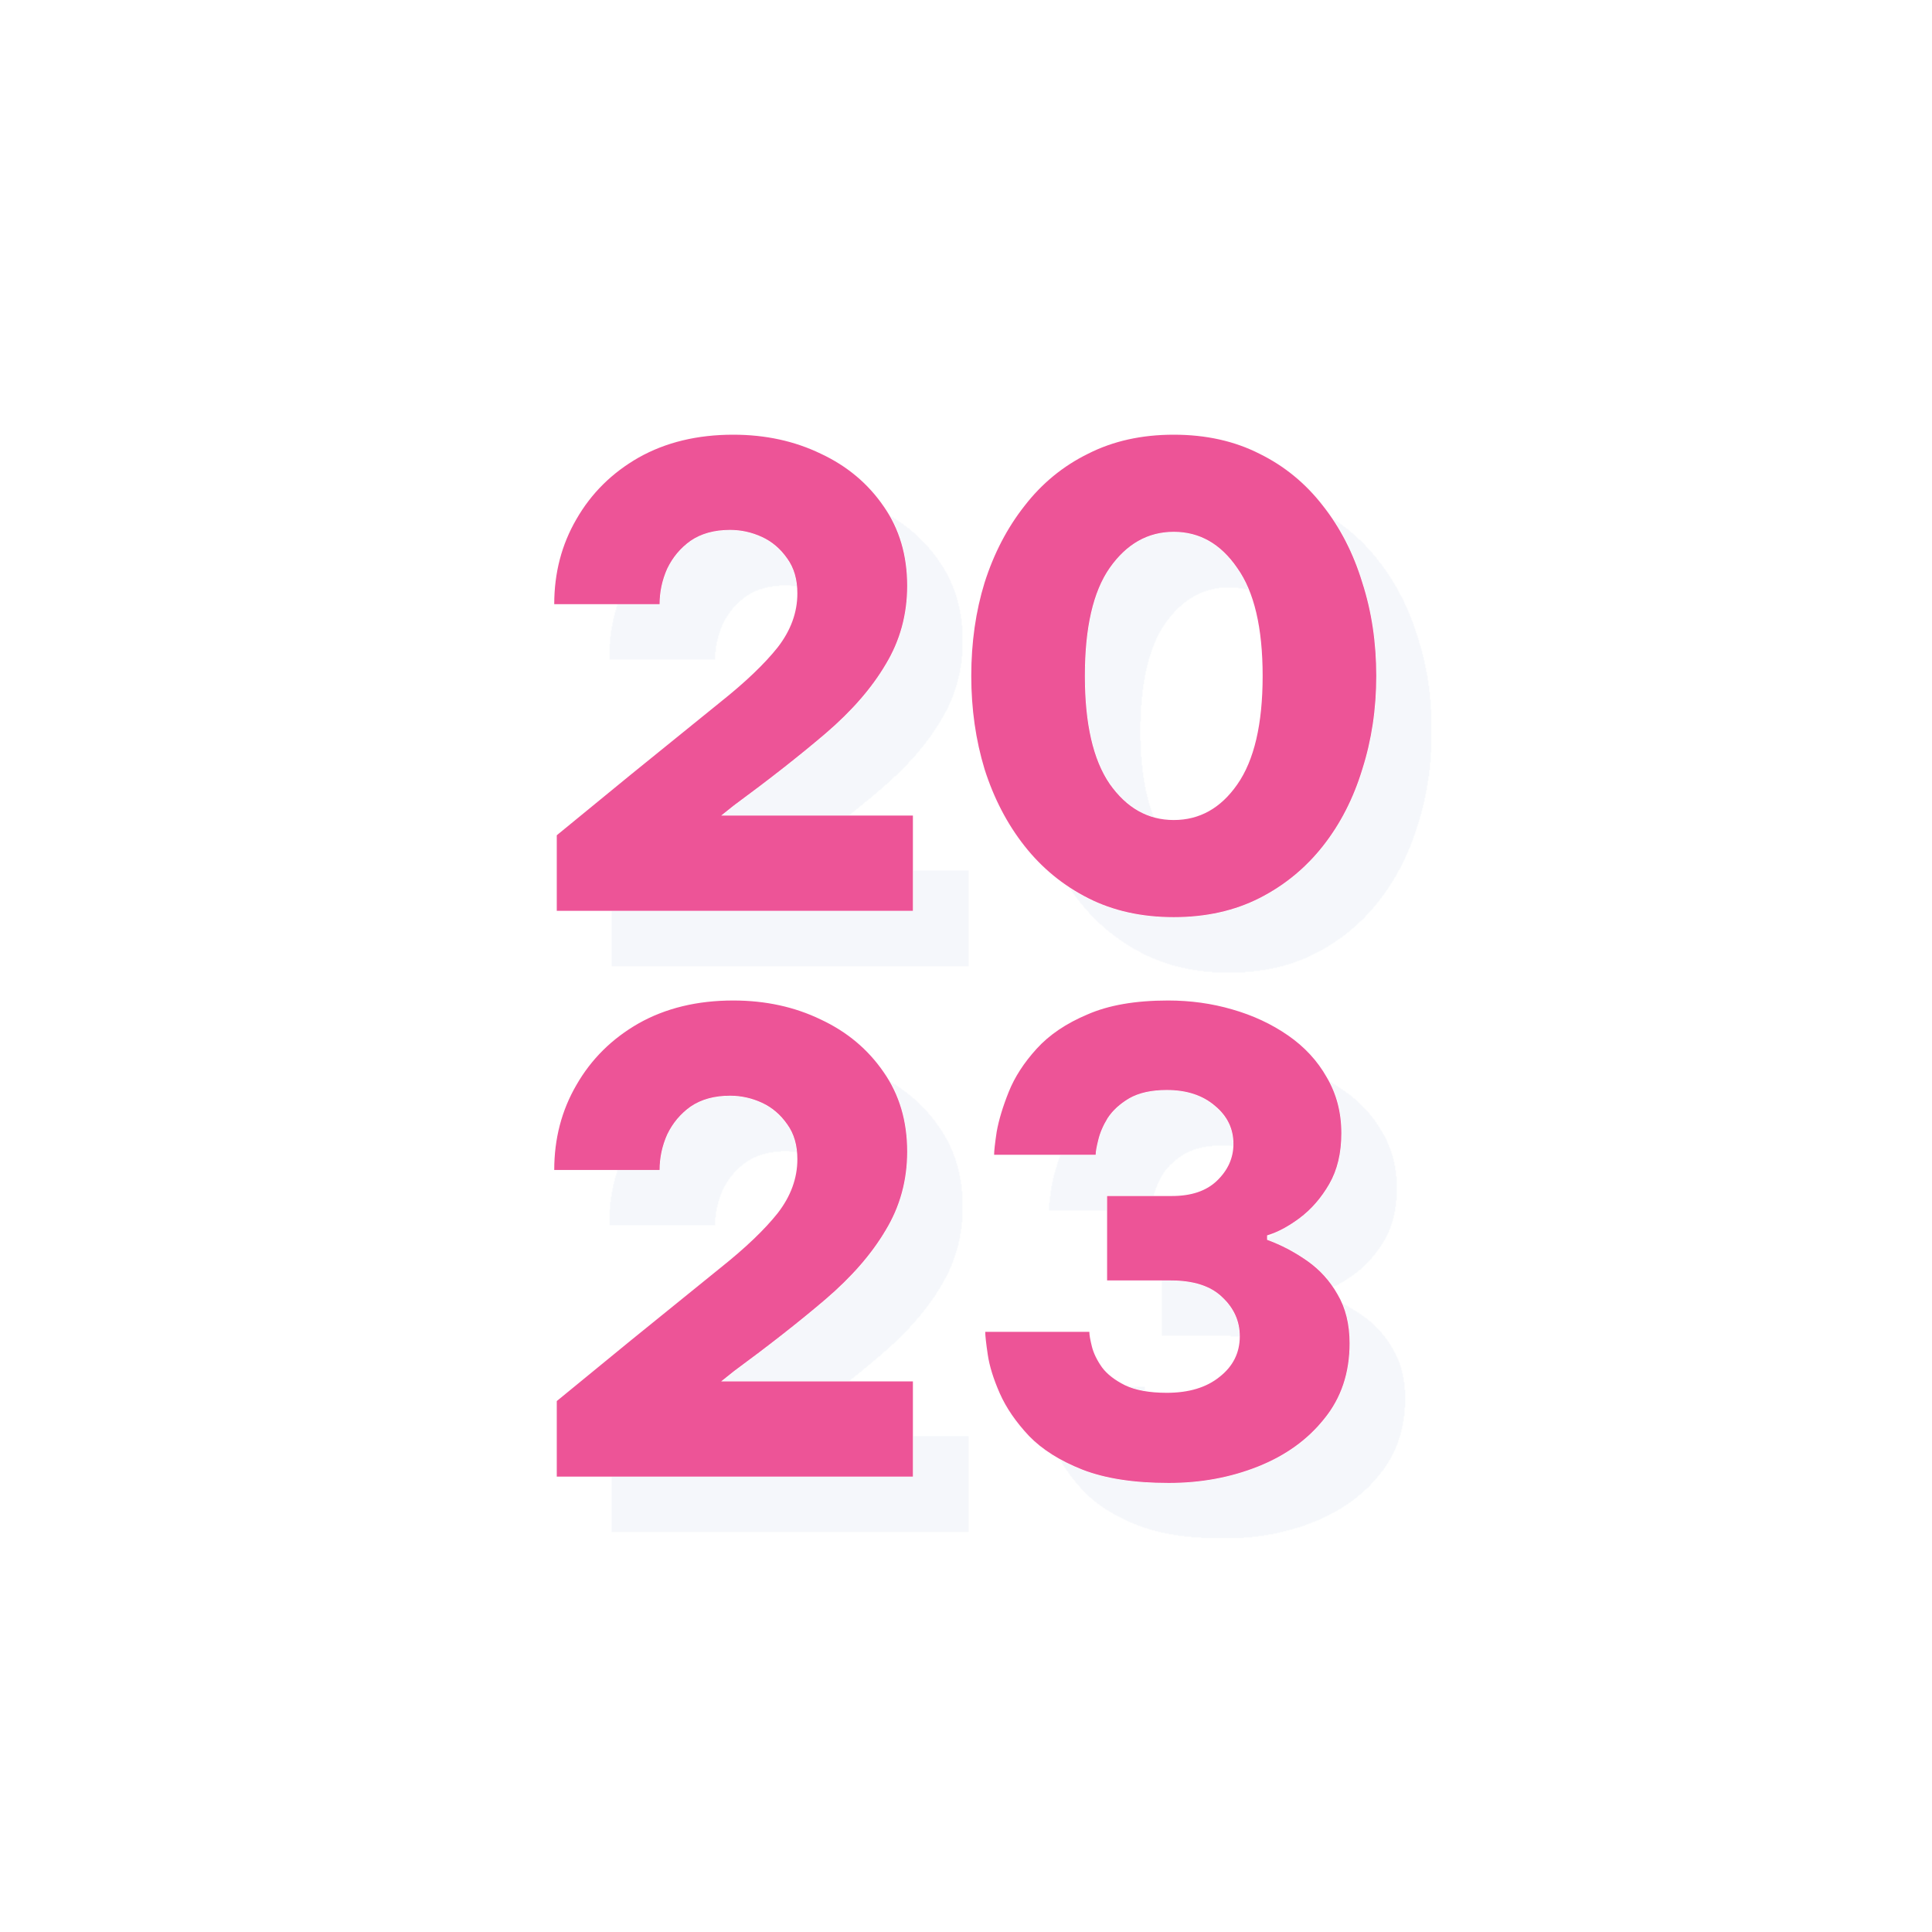
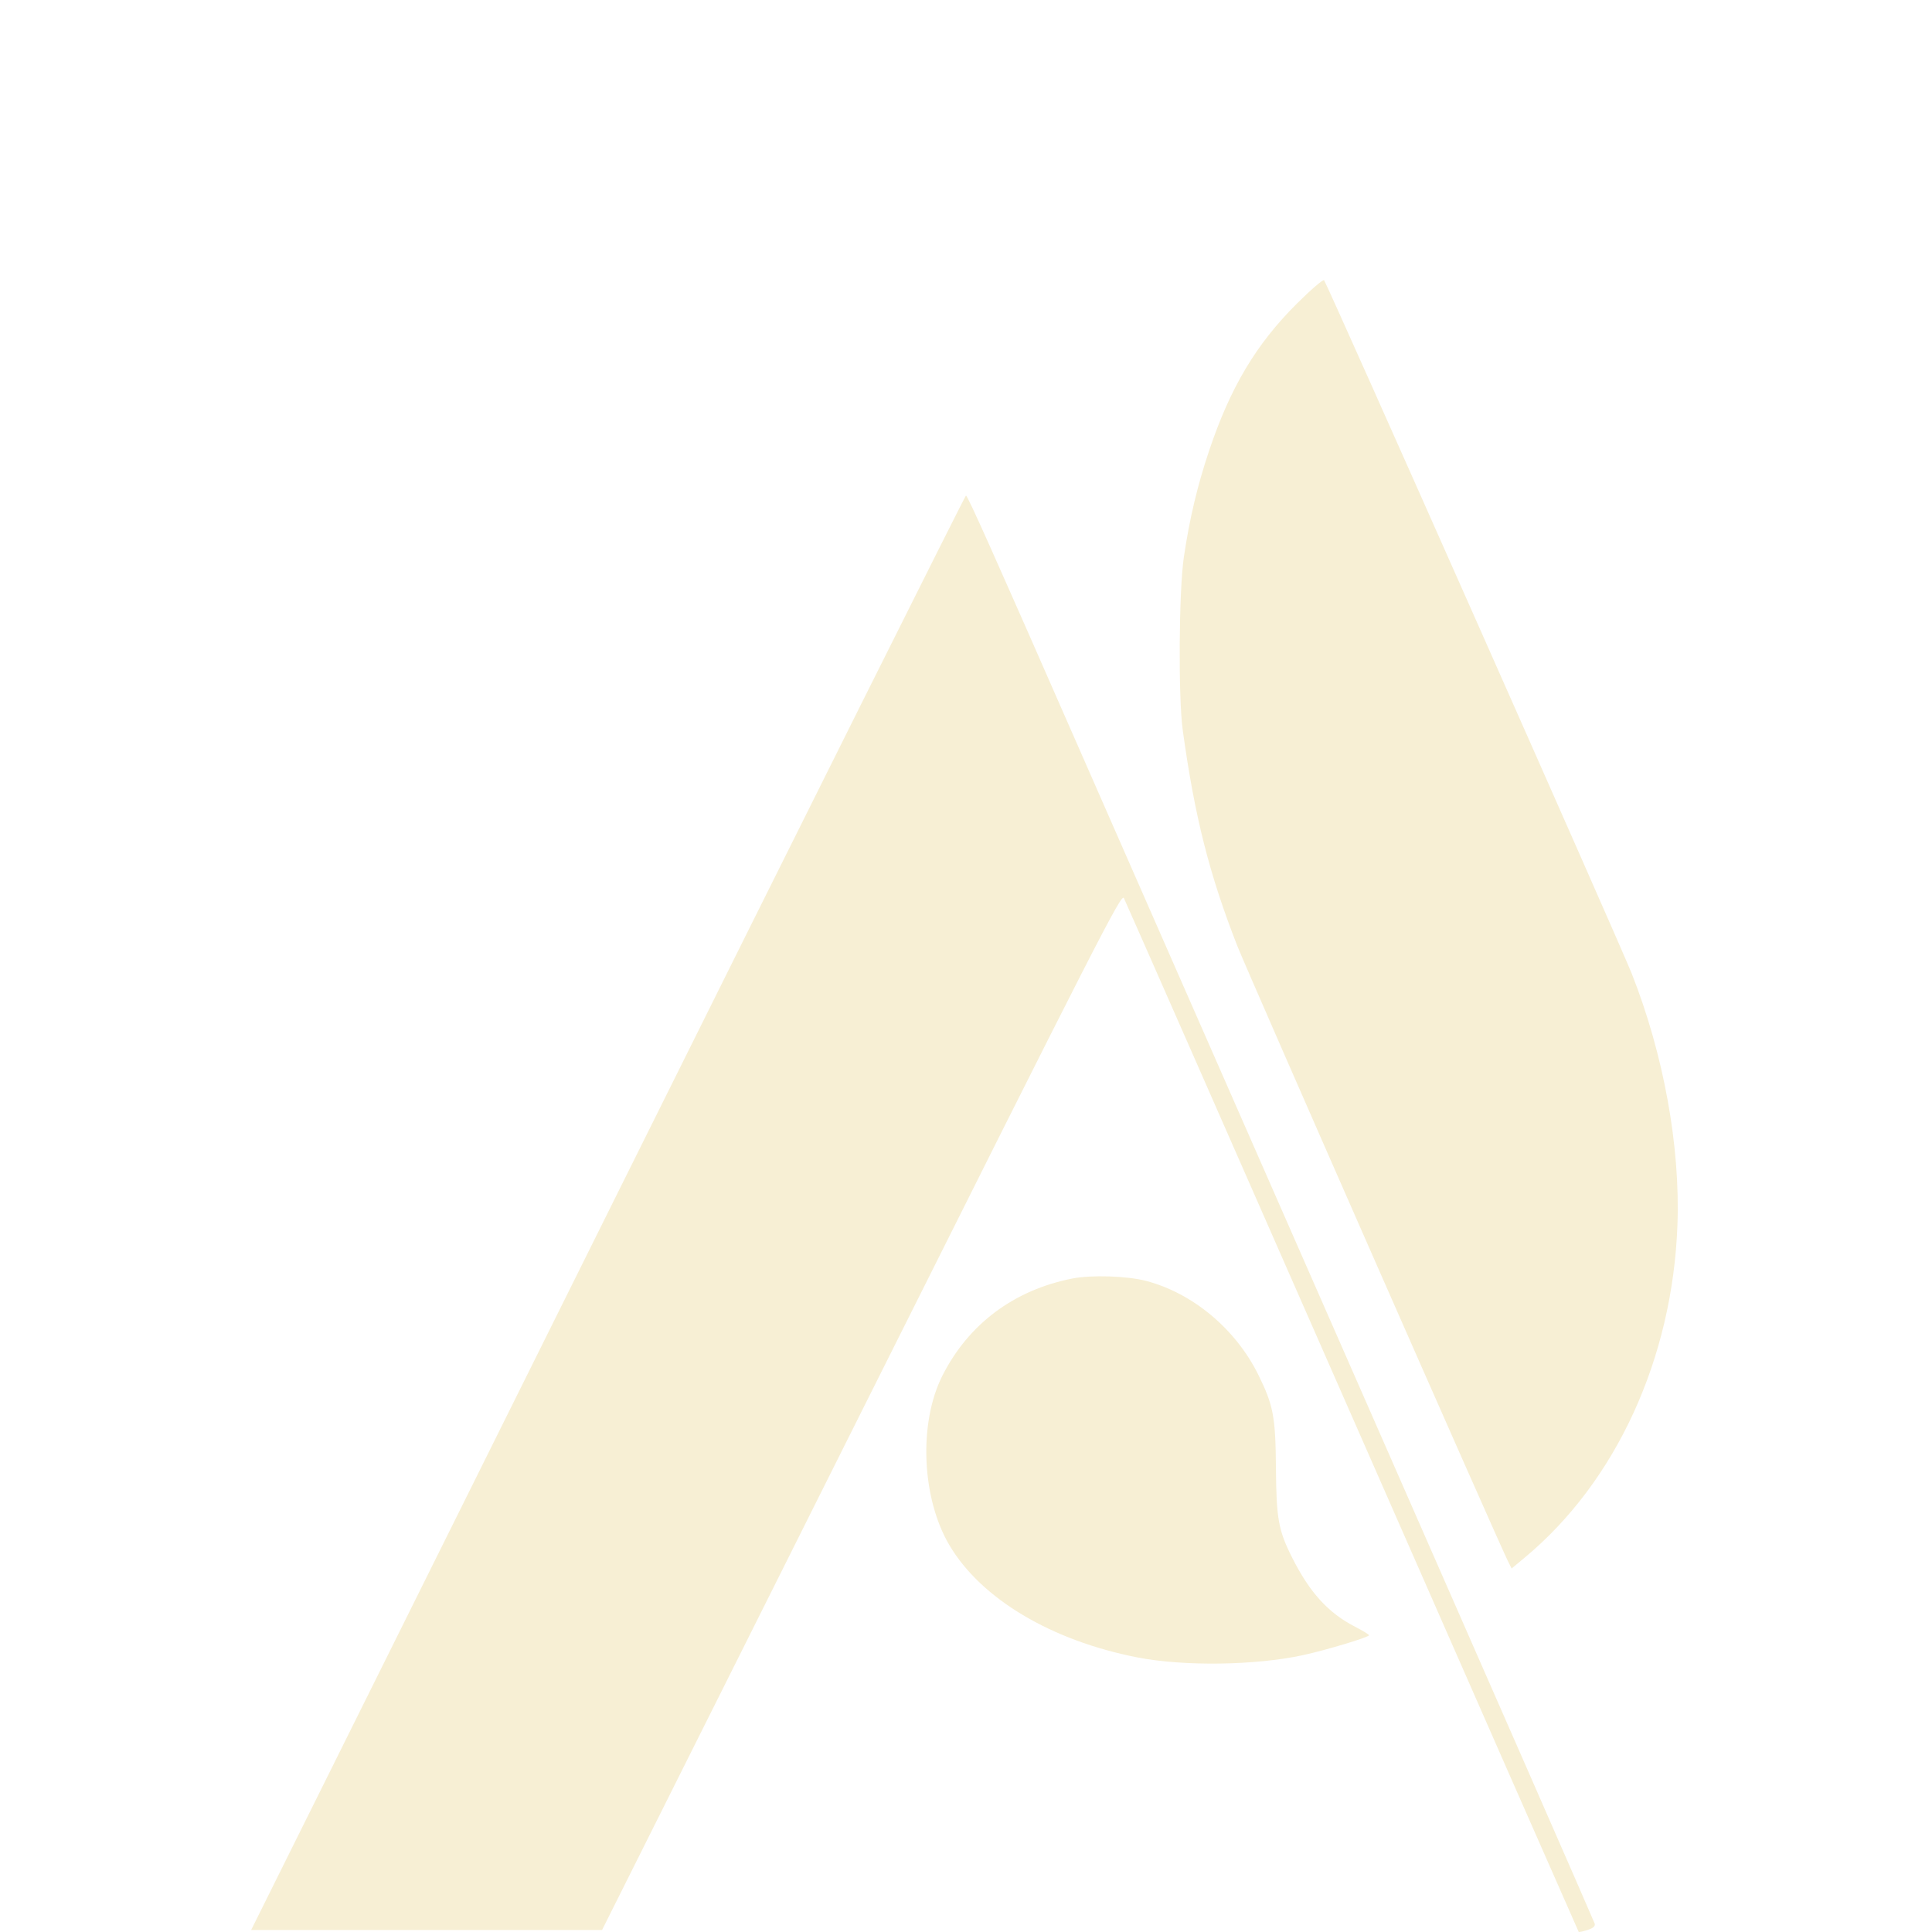
- <svg xmlns="http://www.w3.org/2000/svg" width="140" height="140" viewBox="0 0 140 140" fill="none">
-   <g filter="url(#filter0_d_32_9391)">
-     <path d="M40.346 66V60.526L45.682 56.156C48.258 54.071 50.435 52.307 52.214 50.866C54.023 49.425 55.403 48.106 56.354 46.91C57.305 45.683 57.78 44.38 57.78 43C57.78 41.988 57.535 41.145 57.044 40.47C56.553 39.765 55.94 39.243 55.204 38.906C54.468 38.569 53.701 38.4 52.904 38.4C51.769 38.4 50.819 38.661 50.052 39.182C49.316 39.703 48.749 40.378 48.35 41.206C47.982 42.034 47.798 42.893 47.798 43.782H40.162C40.162 41.513 40.699 39.458 41.772 37.618C42.845 35.747 44.348 34.26 46.28 33.156C48.243 32.052 50.527 31.5 53.134 31.5C55.465 31.5 57.581 31.96 59.482 32.88C61.383 33.769 62.901 35.042 64.036 36.698C65.171 38.323 65.738 40.24 65.738 42.448C65.738 44.533 65.217 46.435 64.174 48.152C63.162 49.869 61.705 51.541 59.804 53.166C57.933 54.761 55.725 56.493 53.18 58.364L52.26 59.1H66.152V66H40.346ZM85.055 66.46C82.725 66.46 80.655 66 78.846 65.08C77.036 64.16 75.503 62.903 74.246 61.308C72.988 59.713 72.022 57.858 71.347 55.742C70.704 53.626 70.382 51.372 70.382 48.98C70.382 46.557 70.704 44.303 71.347 42.218C72.022 40.102 72.988 38.247 74.246 36.652C75.503 35.027 77.036 33.769 78.846 32.88C80.655 31.96 82.725 31.5 85.055 31.5C87.386 31.5 89.456 31.96 91.266 32.88C93.075 33.769 94.608 35.027 95.865 36.652C97.123 38.247 98.073 40.102 98.718 42.218C99.392 44.303 99.73 46.557 99.73 48.98C99.73 51.372 99.392 53.626 98.718 55.742C98.073 57.858 97.123 59.713 95.865 61.308C94.608 62.903 93.075 64.16 91.266 65.08C89.456 66 87.386 66.46 85.055 66.46ZM85.055 59.422C86.926 59.422 88.46 58.563 89.656 56.846C90.882 55.098 91.496 52.476 91.496 48.98C91.496 45.484 90.882 42.877 89.656 41.16C88.46 39.412 86.926 38.538 85.055 38.538C83.185 38.538 81.636 39.412 80.409 41.16C79.213 42.877 78.615 45.484 78.615 48.98C78.615 52.445 79.213 55.052 80.409 56.8C81.636 58.548 83.185 59.422 85.055 59.422ZM40.346 107V101.526L45.682 97.156C48.258 95.071 50.435 93.307 52.214 91.866C54.023 90.425 55.403 89.106 56.354 87.91C57.305 86.683 57.78 85.38 57.78 84C57.78 82.988 57.535 82.145 57.044 81.47C56.553 80.765 55.94 80.243 55.204 79.906C54.468 79.569 53.701 79.4 52.904 79.4C51.769 79.4 50.819 79.661 50.052 80.182C49.316 80.703 48.749 81.378 48.35 82.206C47.982 83.034 47.798 83.893 47.798 84.782H40.162C40.162 82.513 40.699 80.458 41.772 78.618C42.845 76.747 44.348 75.26 46.28 74.156C48.243 73.052 50.527 72.5 53.134 72.5C55.465 72.5 57.581 72.96 59.482 73.88C61.383 74.769 62.901 76.042 64.036 77.698C65.171 79.323 65.738 81.24 65.738 83.448C65.738 85.533 65.217 87.435 64.174 89.152C63.162 90.869 61.705 92.541 59.804 94.166C57.933 95.761 55.725 97.493 53.18 99.364L52.26 100.1H66.152V107H40.346ZM84.688 107.46C82.173 107.46 80.088 107.138 78.431 106.494C76.806 105.85 75.518 105.037 74.567 104.056C73.617 103.044 72.912 102.017 72.451 100.974C71.992 99.931 71.7 98.996 71.578 98.168C71.455 97.34 71.394 96.788 71.394 96.512H78.938C78.938 96.727 78.999 97.079 79.121 97.57C79.244 98.061 79.49 98.567 79.858 99.088C80.225 99.579 80.778 100.008 81.513 100.376C82.28 100.744 83.292 100.928 84.549 100.928C86.144 100.928 87.417 100.545 88.368 99.778C89.349 99.011 89.84 98.03 89.84 96.834C89.84 95.73 89.41 94.779 88.552 93.982C87.724 93.185 86.481 92.786 84.826 92.786H80.225V86.668H84.918C86.328 86.668 87.417 86.3 88.183 85.564C88.981 84.797 89.379 83.908 89.379 82.896C89.379 81.792 88.935 80.872 88.046 80.136C87.156 79.369 85.991 78.986 84.549 78.986C83.445 78.986 82.541 79.185 81.835 79.584C81.161 79.983 80.639 80.458 80.272 81.01C79.934 81.562 79.704 82.099 79.582 82.62C79.459 83.111 79.397 83.463 79.397 83.678H72.037C72.037 83.402 72.099 82.85 72.222 82.022C72.375 81.163 72.666 80.197 73.096 79.124C73.525 78.051 74.2 77.008 75.12 75.996C76.04 74.984 77.266 74.156 78.799 73.512C80.333 72.837 82.28 72.5 84.641 72.5C86.267 72.5 87.816 72.715 89.287 73.144C90.79 73.573 92.139 74.202 93.335 75.03C94.531 75.858 95.467 76.87 96.141 78.066C96.847 79.262 97.2 80.611 97.2 82.114C97.2 83.555 96.908 84.782 96.326 85.794C95.743 86.806 95.022 87.634 94.163 88.278C93.335 88.891 92.553 89.305 91.817 89.52V89.842C92.829 90.21 93.796 90.716 94.716 91.36C95.635 92.004 96.371 92.817 96.924 93.798C97.506 94.779 97.797 95.96 97.797 97.34C97.797 99.487 97.184 101.311 95.957 102.814C94.761 104.317 93.167 105.467 91.174 106.264C89.18 107.061 87.018 107.46 84.688 107.46Z" fill="#ED5497" />
-   </g>
-   <defs>
-     <filter id="filter0_d_32_9391" x="40.162" y="31.5" width="63.568" height="79.96" filterUnits="userSpaceOnUse" color-interpolation-filters="sRGB">
-       <feFlood flood-opacity="0" result="BackgroundImageFix" />
-       <feColorMatrix in="SourceAlpha" type="matrix" values="0 0 0 0 0 0 0 0 0 0 0 0 0 0 0 0 0 0 127 0" result="hardAlpha" />
-       <feOffset dx="4" dy="4" />
-       <feComposite in2="hardAlpha" operator="out" />
-       <feColorMatrix type="matrix" values="0 0 0 0 0.961 0 0 0 0 0.969 0 0 0 0 0.984 0 0 0 1 0" />
-       <feBlend mode="normal" in2="BackgroundImageFix" result="effect1_dropShadow_32_9391" />
-       <feBlend mode="normal" in="SourceGraphic" in2="effect1_dropShadow_32_9391" result="shape" />
-     </filter>
-   </defs>
+ <svg xmlns="http://www.w3.org/2000/svg" width="400" height="400" viewBox="0 0 400 400" fill="none">
+   <path fill-rule="evenodd" clip-rule="evenodd" d="M268.489 62.873C260.049 71.276 254.718 80.221 250.311 93.376C247.9 100.573 246.287 107.375 245.108 115.32C244.074 122.278 243.931 144.308 244.875 151.171C247.324 168.98 250.366 181.014 256.158 195.811C258.217 201.07 310.143 319.117 312.188 323.188L312.967 324.739L315.715 322.451C334.597 306.73 346.276 281.281 347.296 253.636C347.897 237.337 344.446 218.335 337.843 201.594C335.408 195.418 274.744 58.698 274.137 58.016C273.938 57.793 271.397 59.978 268.489 62.873ZM127.158 248.431C87.275 328.64 54.05 395.461 53.322 396.924L52 399.584H88.327H124.654L178.386 292.212C227.627 193.818 232.166 184.932 232.682 185.931C232.991 186.531 254.276 234.901 279.983 293.419C305.689 351.937 326.78 399.888 326.851 399.977C326.923 400.066 327.745 399.887 328.677 399.581C329.892 399.181 330.314 398.807 330.165 398.262C330.051 397.844 308.416 348.479 282.088 288.561C255.76 228.644 229.199 168.171 223.063 154.178C205.791 114.788 200.339 102.599 199.991 102.599C199.816 102.599 167.041 168.224 127.158 248.431ZM221.994 264.707C209.913 267.103 200.546 274.105 195.128 284.789C190.15 294.607 190.798 310.209 196.589 319.959C203.169 331.034 217.641 339.66 235.5 343.153C245.069 345.024 259.923 344.819 269.765 342.681C274.55 341.641 283.448 338.961 283.445 338.559C283.444 338.411 282.14 337.618 280.547 336.795C275 333.933 271.188 329.749 267.541 322.522C264.692 316.874 264.252 314.462 264.172 304.058C264.089 293.311 263.648 290.965 260.519 284.629C255.849 275.173 246.957 267.732 237.3 265.199C233.349 264.162 225.942 263.925 221.994 264.707Z" fill="#F7EFD4" />
</svg>
